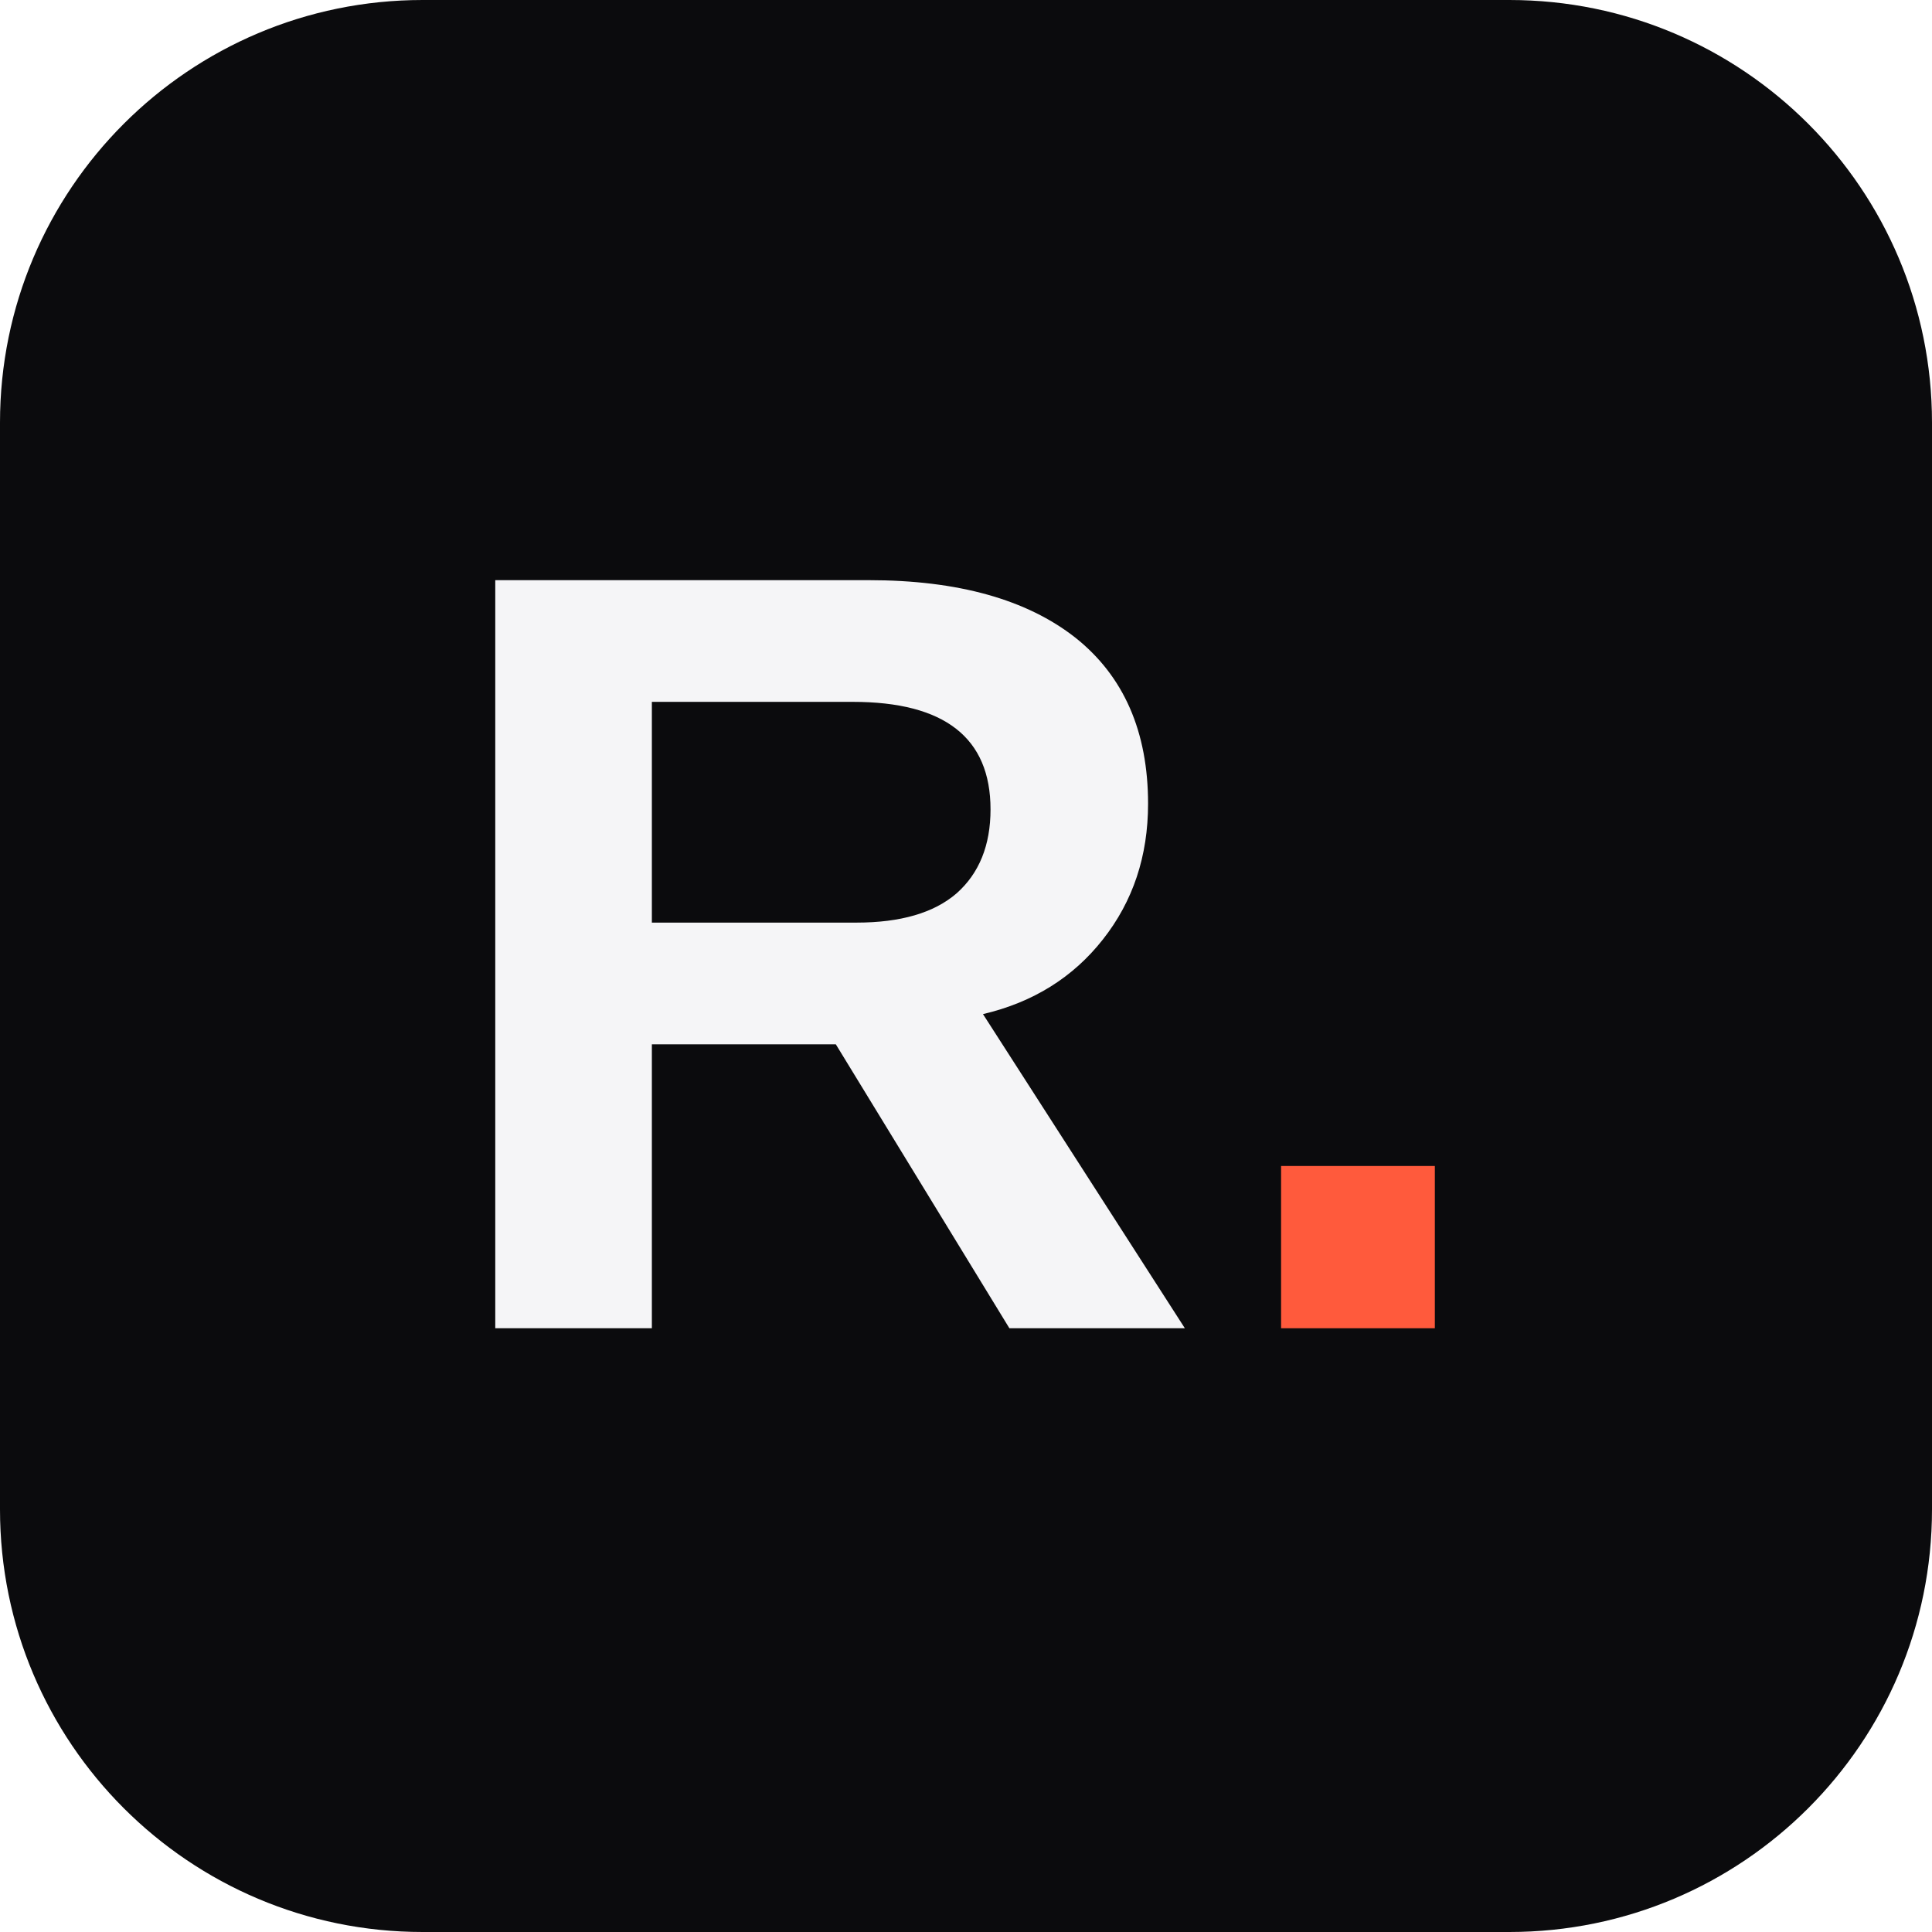
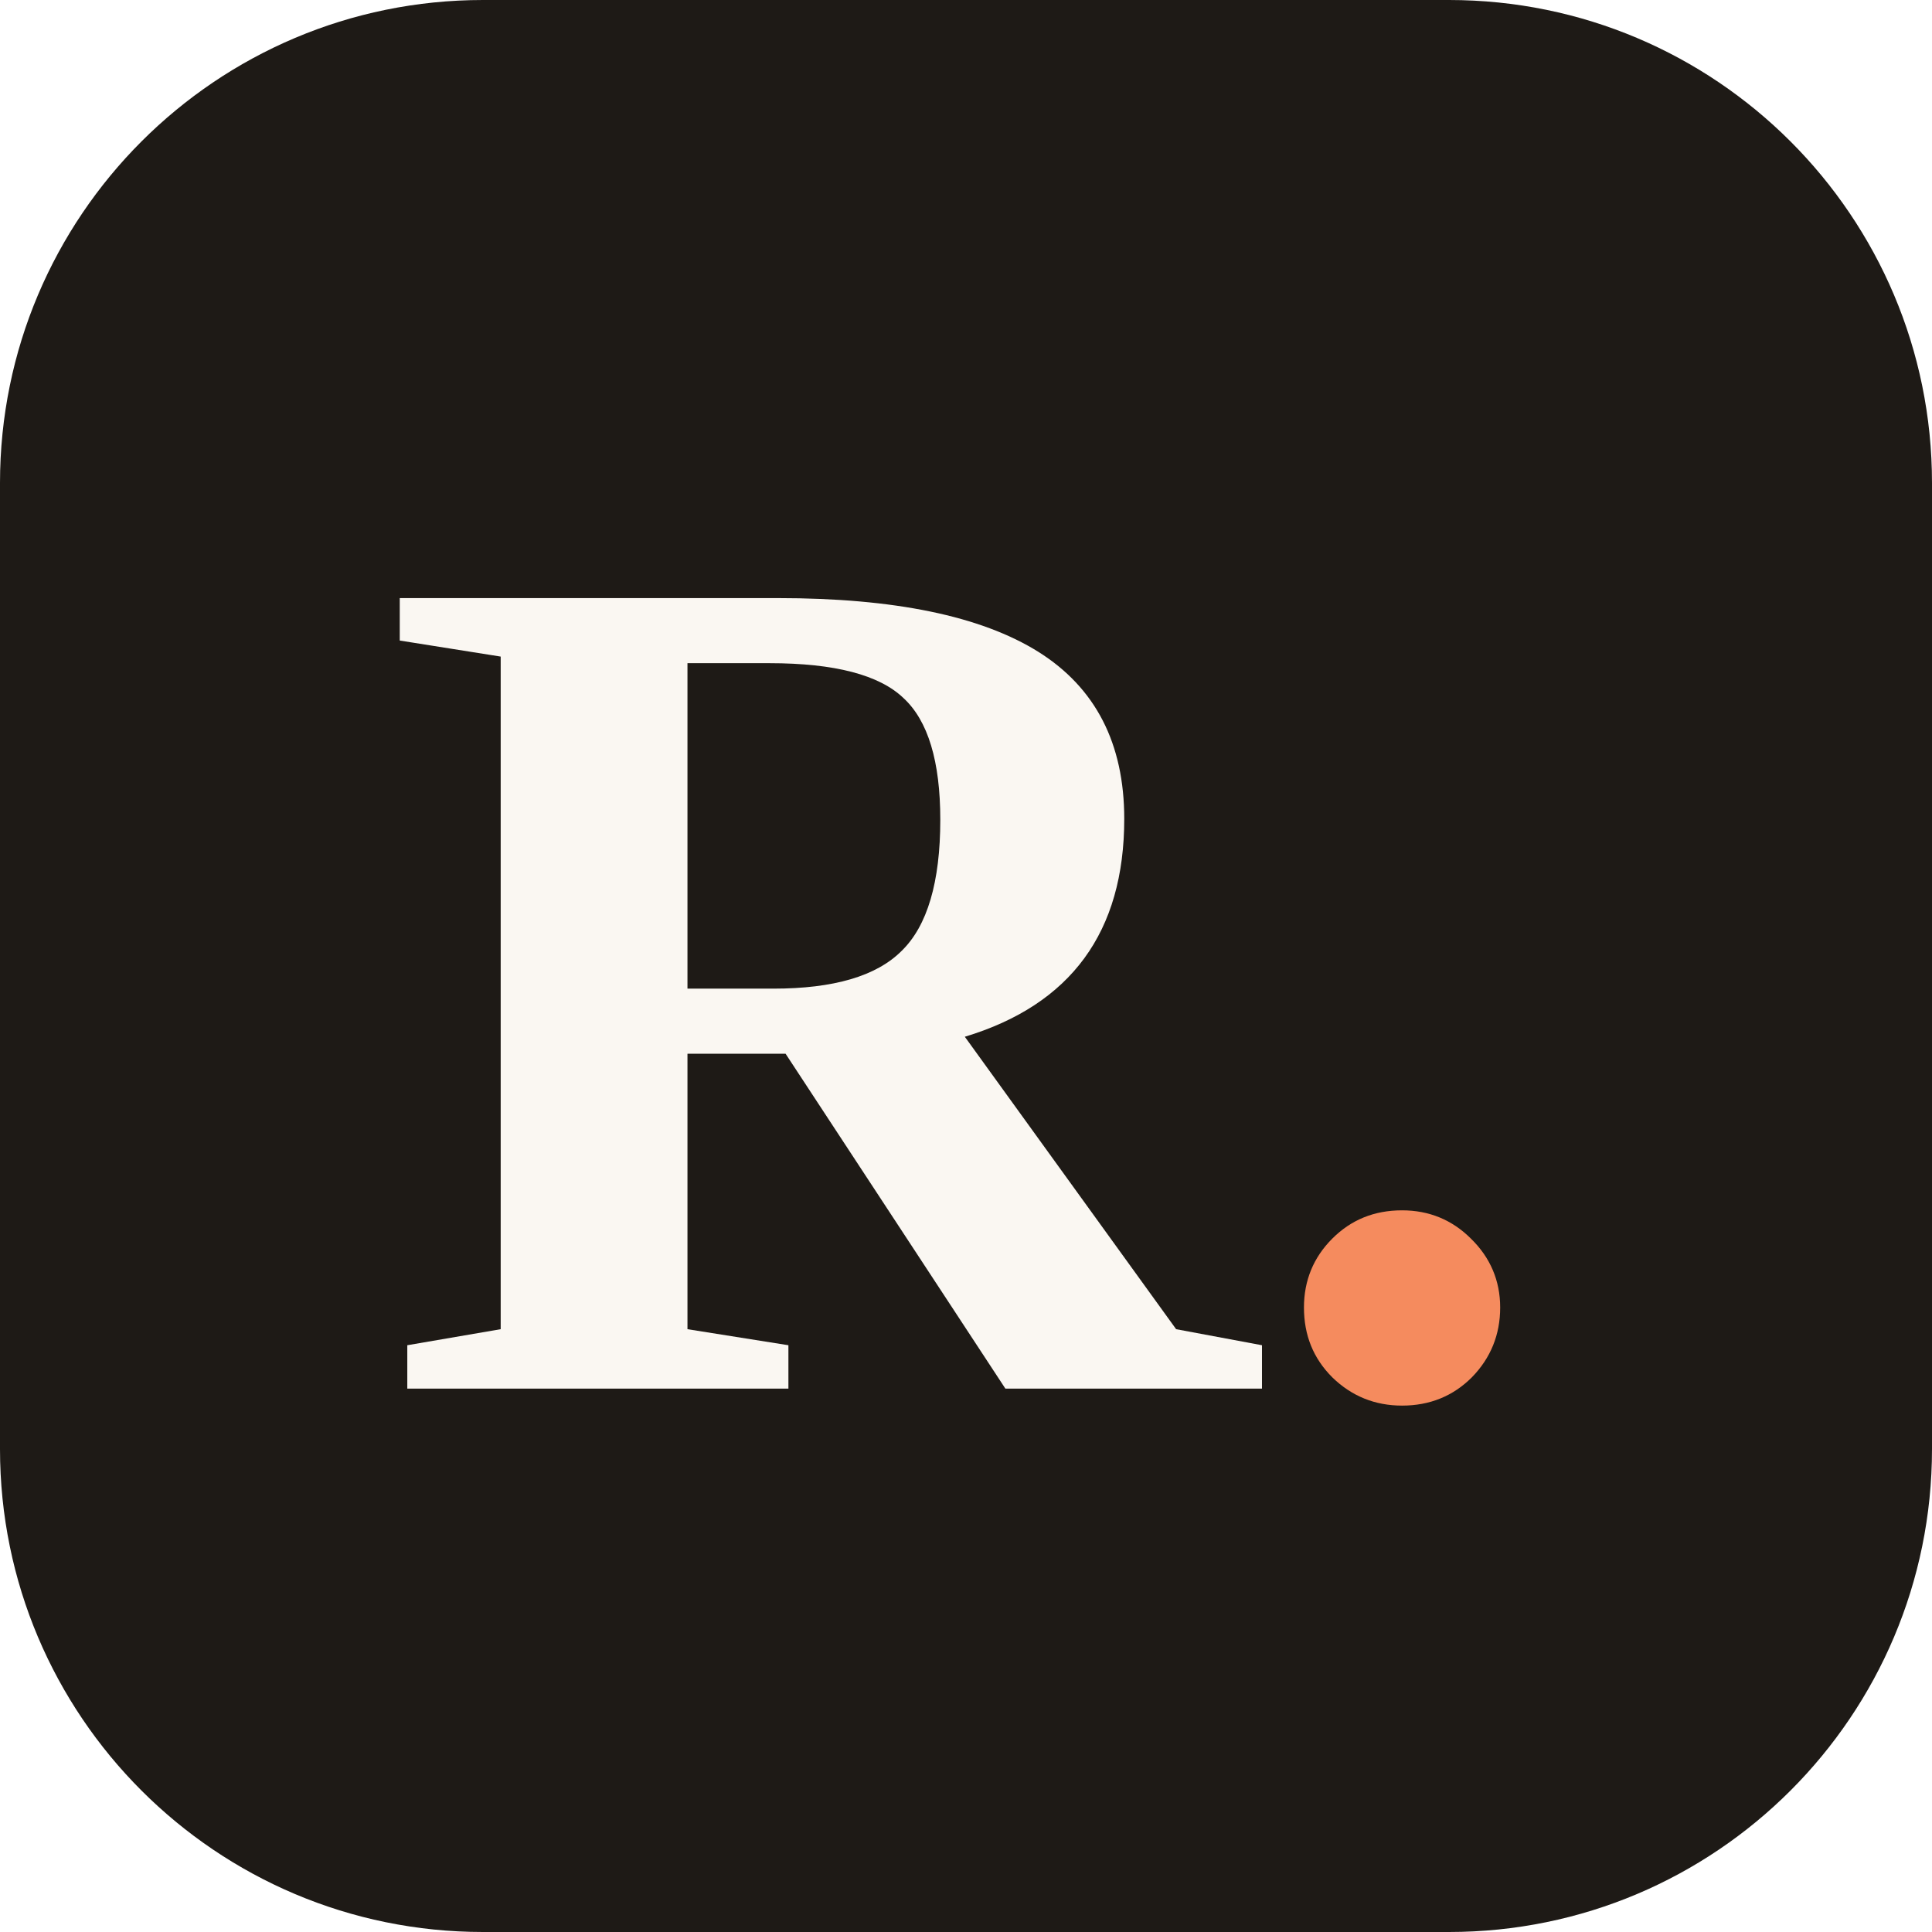
<svg xmlns="http://www.w3.org/2000/svg" width="32" height="32" viewBox="0 0 32 32">
-   <rect width="32" height="32" rx="7" fill="#0b0b0d" />
-   <text x="16" y="22" font-family="Arial, Helvetica, sans-serif" font-weight="800" font-size="18" text-anchor="middle" fill="#f5f5f7">R<tspan fill="#ff5a3c">.</tspan>
+   <rect width="32" height="32" rx="8" fill="#1e1a16" />
+   <text x="16" y="23" font-family="Georgia, 'Times New Roman', serif" font-weight="700" font-size="20" text-anchor="middle" fill="#faf7f2">R<tspan fill="#f58b5e">.</tspan>
  </text>
</svg>
